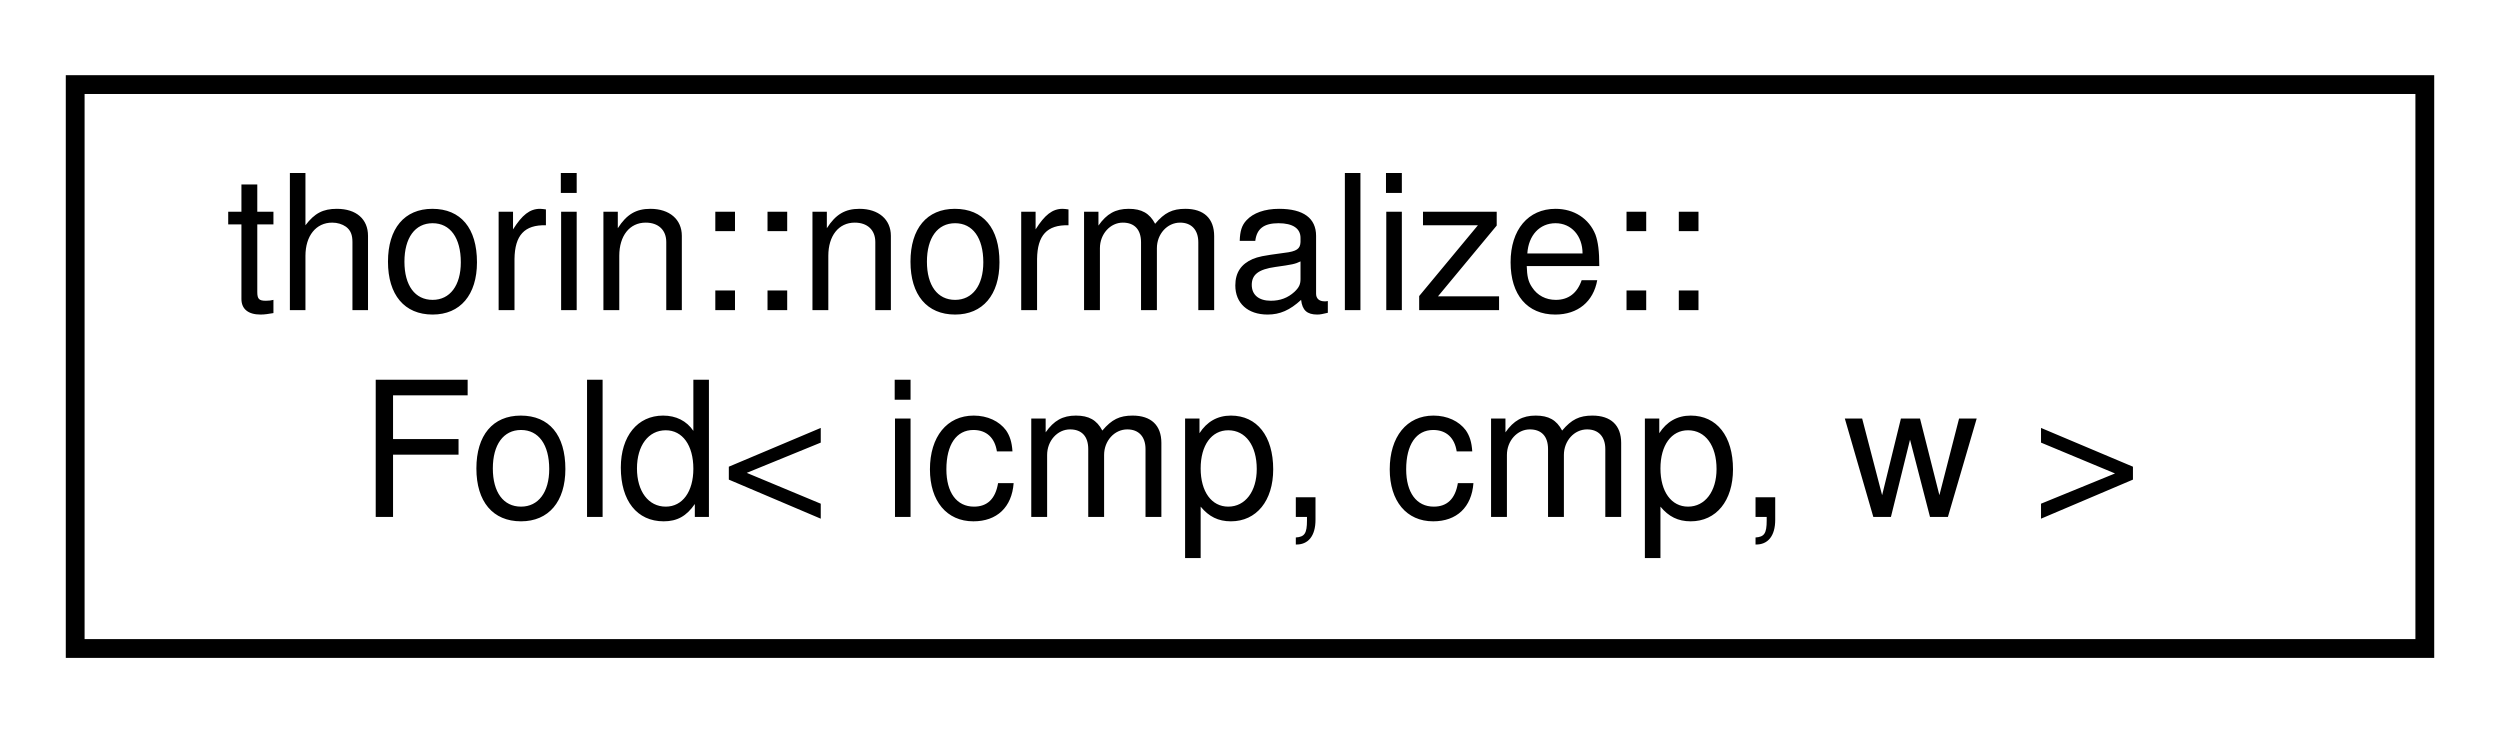
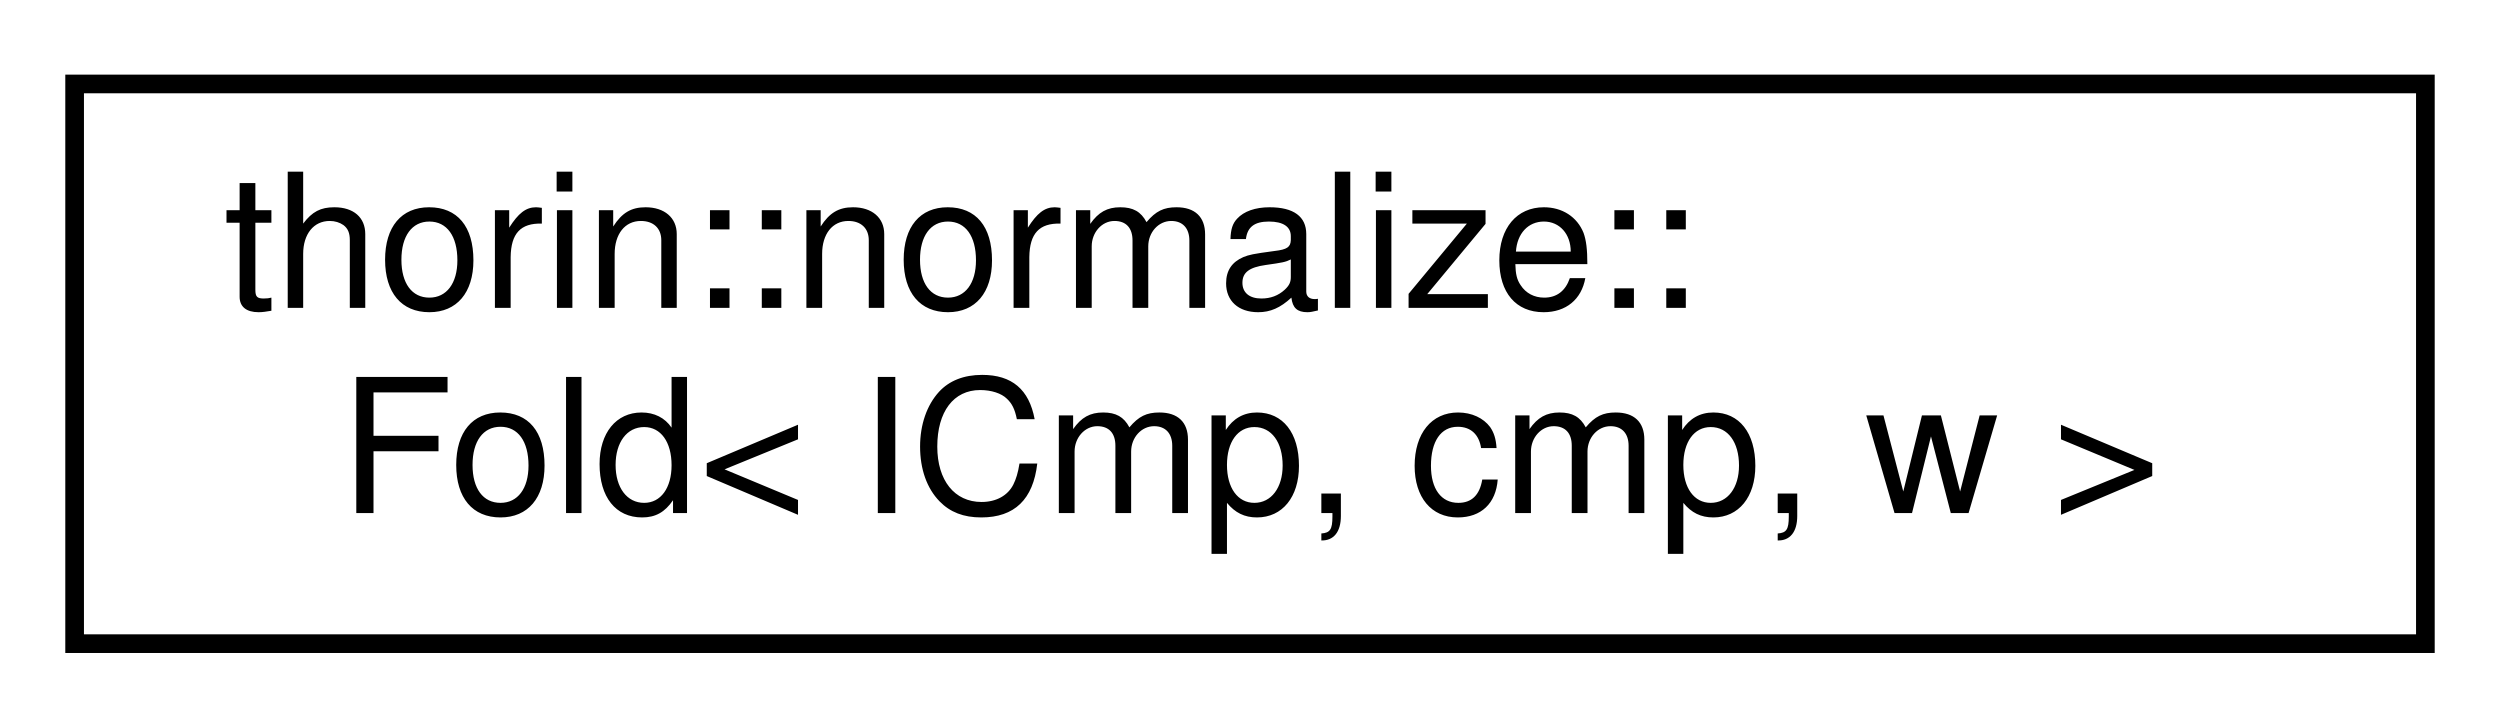
- <svg xmlns="http://www.w3.org/2000/svg" xmlns:xlink="http://www.w3.org/1999/xlink" width="133pt" height="39pt" viewBox="0.00 0.00 133.00 39.00">
+ <svg xmlns="http://www.w3.org/2000/svg" xmlns:xlink="http://www.w3.org/1999/xlink" width="134pt" height="39pt" viewBox="0.00 0.00 134.00 39.00">
  <g id="graph0" class="graph" transform="scale(1 1) rotate(0) translate(4 35)">
    <g id="node1" class="node">
      <g id="a_node1">
-         <a xlink:href="structthorin_1_1normalize_1_1Fold_3_01icmp_00_01cmp_00_01w_01_4.html" target="_top" xlink:title=" ">
-           <polygon fill="none" stroke="black" points="0,-0.5 0,-30.5 125,-30.5 125,-0.5 0,-0.5" />
+         <a xlink:href="structthorin_1_1normalize_1_1Fold_3_01ICmp_00_01cmp_00_01w_01_4.html" target="_top" xlink:title=" ">
+           <polygon fill="none" stroke="black" points="0,-0.5 0,-30.5 126,-30.5 126,-0.5 0,-0.5" />
          <text text-anchor="start" x="8" y="-18.5" font-family="Helvetica,sans-Serif" font-size="10.00">thorin::normalize::</text>
-           <text text-anchor="middle" x="62.5" y="-7.5" font-family="Helvetica,sans-Serif" font-size="10.00">Fold&lt; icmp, cmp, w &gt;</text>
+           <text text-anchor="middle" x="63" y="-7.5" font-family="Helvetica,sans-Serif" font-size="10.00">Fold&lt; ICmp, cmp, w &gt;</text>
        </a>
      </g>
    </g>
  </g>
</svg>
